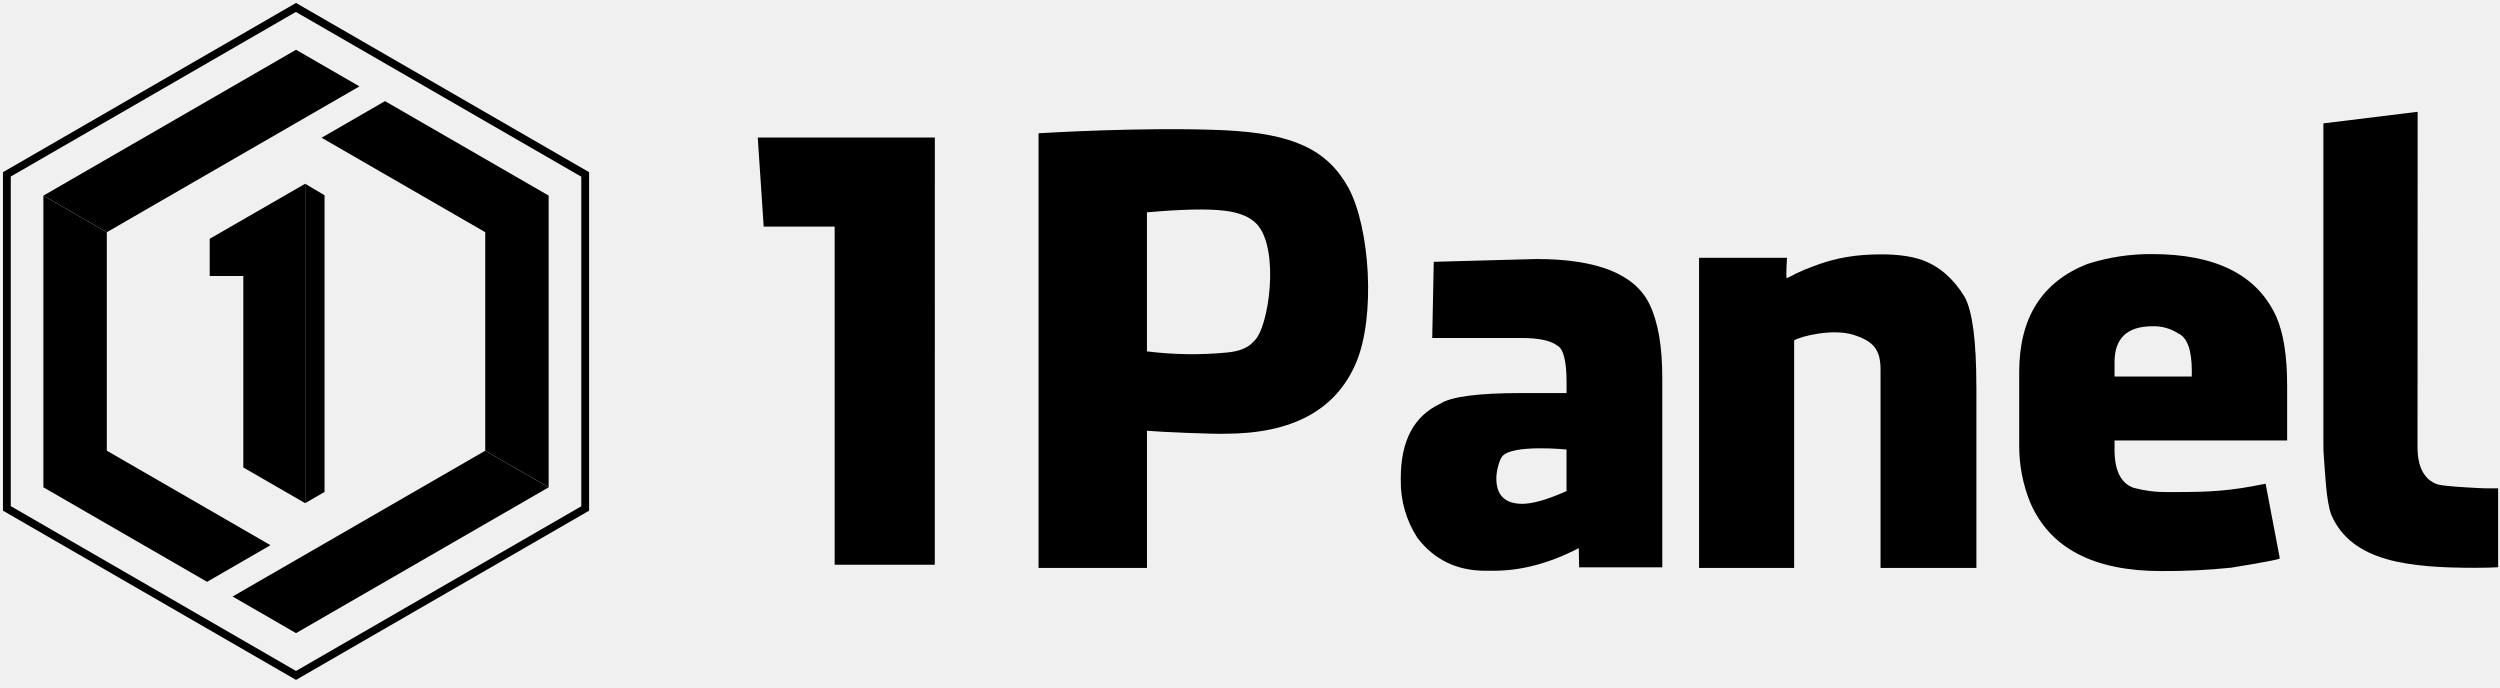
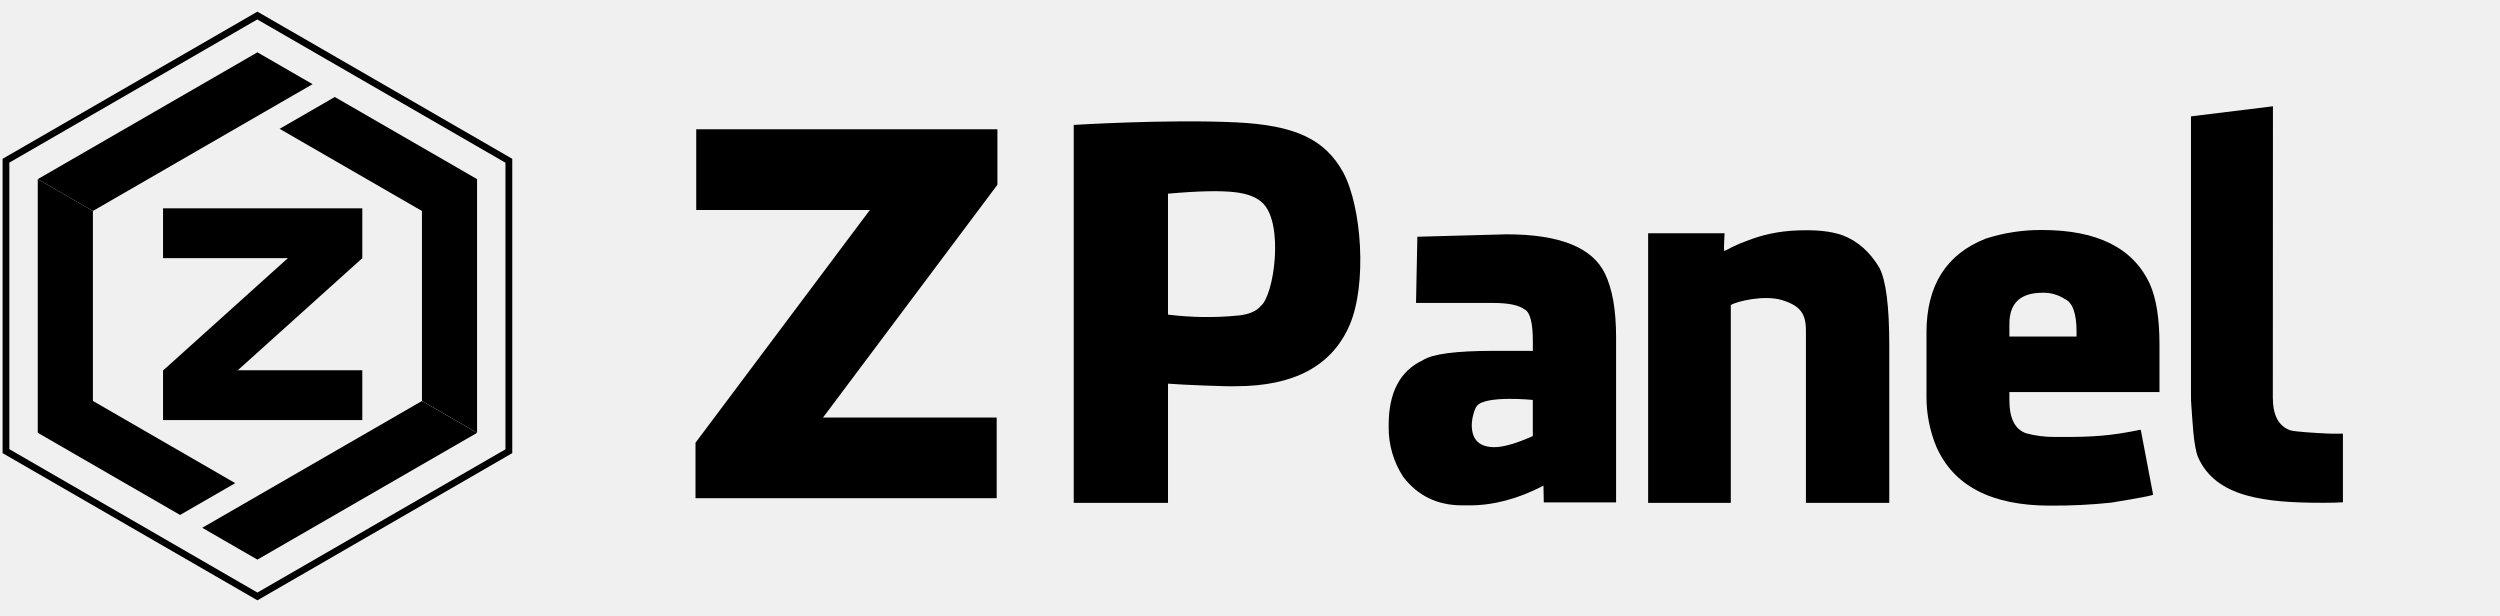
- <svg xmlns="http://www.w3.org/2000/svg" fill="currentColor" height="33" viewBox="0 0 120 33" width="120">
-   <clipPath id="a">
-     <path d="m0 0h120v32.779h-120z" />
-   </clipPath>
-   <g clip-path="url(#a)">
-     <path d="m12.983 26.169-7.856-4.536v-10.486l-3.044-1.757v14.001l7.856 4.536z" />
-     <path d="m23.292 21.634-9.083 5.242-3.044 1.757 3.044 1.757 12.127-6.999z" />
-     <path d="m14.209 5.903 3.044-1.757-3.044-1.757-12.125 7 3.044 1.757z" />
-     <path d="m18.48 4.854-3.044 1.757 7.856 4.535v10.486l3.043 1.757v-14.001z" />
-     <path d="m14.209.577 13.693 7.905v15.819l-13.693 7.905-13.693-7.913v-15.819l13.693-7.905m0-.428-14.067 8.124v16.247l14.067 8.123 14.068-8.123v-16.247z" />
-     <path d="m14.649 8.82.929.554v14.24l-.929.536z" />
-     <path d="m14.649 8.82-4.583 2.641v1.787h1.613v9.191l2.969 1.713z" />
-     <path d="m65.078 17.447c-.971 2.247-3.061 3.371-6.271 3.372-.409.027-3.135-.084-3.752-.142v6.583h-5.205v-20.863s5.131-.322 8.96-.143c3.244.158 4.898.919 5.915 2.761 1.029 1.904 1.323 6.184.353 8.433zm-4.759-6.698c-.331-.349-.855-.557-1.568-.638-.789-.095-2.022-.068-3.698.081v6.674c1.281.161 2.576.179 3.861.053.589-.056 1.01-.231 1.264-.532.73-.592 1.27-4.449.141-5.639z" />
-     <path d="m44.87 27.107h-4.807v-16.231h-3.406l-.285-4.275h8.5z" />
-     <path d="m116.041 21.445c0 .981.321 1.583.965 1.807.329.088 1.341.142 1.948.174.107.009.214.013.322.013h.634v3.788c-.276.018-.642.027-1.097.027-3.187 0-5.923-.285-6.905-2.53-.26-.66-.305-2.138-.358-2.731-.021-.237-.03-.475-.027-.713v-15.358l4.524-.556z" />
-     <path d="m109.783 18.517v2.625h-8.285v.448c0 1.002.307 1.611.921 1.827.53.142 1.076.21 1.625.202h.365c1.624 0 2.609-.044 4.314-.396h.027l.681 3.579c0 .044-.776.192-2.329.446-1.115.115-2.235.17-3.356.163-3.25 0-5.348-1.097-6.295-3.289-.352-.864-.531-1.788-.529-2.721v-3.547c0-2.599 1.093-4.328 3.278-5.185 1.002-.321 2.048-.481 3.1-.473 3.059 0 5.044.998 5.956 2.993.351.785.527 1.895.527 3.329zm-4.576-.691c0-1.029-.221-1.638-.663-1.827-.362-.234-.787-.352-1.219-.339-1.218 0-1.827.573-1.827 1.72v.695h3.706z" />
-     <path d="m79.789 18.111v9.121h-3.99l-.018-.923c-1.395.726-2.758 1.088-4.089 1.087h-.393c-1.368 0-2.455-.525-3.261-1.576-.533-.82-.812-1.779-.801-2.756v-.11c0-1.793.629-2.983 1.888-3.571.516-.345 1.824-.517 3.925-.516h2.146v-.503c0-1.032-.15-1.625-.449-1.779-.323-.241-.898-.362-1.724-.362h-4.276l.073-3.656 4.925-.134c2.925 0 4.735.724 5.433 2.173.408.843.611 2.011.611 3.505zm-7.68 3.791c-.135.161-.285.687-.285 1.058 0 .815.417 1.223 1.25 1.223.498 0 1.204-.204 2.119-.611v-1.995s-2.588-.264-3.084.326z" />
-     <path d="m94.867 18.566v8.694h-4.601v-9.517c0-.925-.309-1.363-1.306-1.673s-2.515.067-2.842.267v10.924h-4.563v-14.885h4.221s-.056.855-.02.979c.061-.023.12-.051.177-.081l.272-.142c.274-.134.556-.252.844-.353.394-.152.798-.275 1.21-.368.505-.109 1.02-.172 1.536-.19 1.045-.046 1.879.045 2.501.271.817.31 1.488.899 2.012 1.769.372.687.558 2.123.557 4.307z" />
+ <svg xmlns="http://www.w3.org/2000/svg" width="138" height="34" viewBox="0 0 138 34" fill="currentColor">
+   <g clip-path="url(#clip0_1129_9248)">
+     <path d="M74.498 17.947C73.526 20.194 71.436 21.318 68.227 21.319C67.818 21.346 65.091 21.235 64.474 21.177V27.759H59.27V6.896C59.27 6.896 64.4 6.574 68.23 6.754C71.473 6.912 73.128 7.673 74.144 9.514C75.173 11.418 75.467 15.698 74.498 17.947ZM69.739 11.249C69.408 10.899 68.884 10.691 68.171 10.61C67.382 10.515 66.149 10.542 64.473 10.691V17.366C65.754 17.527 67.049 17.544 68.334 17.418C68.922 17.363 69.344 17.187 69.598 16.887C70.327 16.295 70.868 12.437 69.739 11.247V11.249Z" />
+     <path d="M125.46 21.945C125.46 22.925 125.781 23.527 126.425 23.752C126.754 23.84 127.766 23.894 128.373 23.926C128.48 23.934 128.587 23.939 128.695 23.939H129.329V27.727C129.053 27.745 128.687 27.754 128.232 27.754C125.045 27.754 122.309 27.469 121.327 25.224C121.067 24.564 121.022 23.086 120.969 22.493C120.948 22.256 120.939 22.019 120.942 21.781V6.423L125.466 5.867L125.46 21.945Z" />
+     <path d="M119.203 19.018V21.643H110.918V22.09C110.918 23.092 111.225 23.701 111.839 23.917C112.369 24.059 112.915 24.127 113.464 24.12H113.829C115.453 24.12 116.438 24.076 118.143 23.724H118.17L118.851 27.302C118.851 27.346 118.075 27.495 116.522 27.748C115.407 27.864 114.287 27.918 113.166 27.911C109.916 27.911 107.818 26.814 106.871 24.622C106.519 23.758 106.339 22.833 106.342 21.901V18.354C106.342 15.754 107.435 14.026 109.62 13.169C110.622 12.848 111.668 12.688 112.72 12.696C115.779 12.696 117.764 13.693 118.676 15.688C119.027 16.473 119.203 17.583 119.203 19.018ZM114.627 18.326C114.627 17.297 114.406 16.688 113.964 16.499C113.602 16.265 113.177 16.147 112.745 16.16C111.527 16.16 110.918 16.734 110.918 17.88V18.576H114.624L114.627 18.326Z" />
+     <path d="M89.208 18.611V27.733H85.217L85.199 26.809C83.804 27.535 82.441 27.898 81.11 27.896H80.716C79.348 27.896 78.261 27.371 77.456 26.32C76.923 25.501 76.644 24.542 76.655 23.564V23.454C76.655 21.661 77.284 20.471 78.543 19.883C79.059 19.538 80.367 19.366 82.468 19.367H84.614V18.864C84.614 17.832 84.465 17.239 84.165 17.085C83.842 16.844 83.267 16.723 82.441 16.723H78.165L78.238 13.068L83.163 12.934C86.088 12.934 87.899 13.658 88.596 15.107C89.004 15.95 89.208 17.118 89.208 18.611ZM81.527 22.402C81.392 22.564 81.242 23.089 81.242 23.46C81.242 24.275 81.659 24.683 82.492 24.683C82.99 24.683 83.697 24.479 84.611 24.071V22.076C84.611 22.076 82.023 21.812 81.527 22.402Z" />
+     <path d="M104.288 19.067V27.76H99.687V18.243C99.687 17.318 99.378 16.881 98.382 16.57C97.386 16.259 95.866 16.637 95.54 16.836V27.76H90.977V12.876H95.198C95.198 12.876 95.142 13.731 95.178 13.855C95.239 13.832 95.298 13.804 95.355 13.774L95.627 13.631C95.901 13.497 96.183 13.379 96.471 13.278C96.864 13.125 97.269 13.002 97.681 12.91C98.186 12.801 98.7 12.738 99.217 12.72C100.262 12.675 101.096 12.765 101.718 12.991C102.535 13.301 103.206 13.891 103.73 14.76C104.103 15.447 104.289 16.883 104.288 19.067Z" />
+     <path d="M12.984 26.669L5.128 22.132V11.646L2.084 9.889V23.89L9.94 28.426L12.984 26.669Z" />
+     <path d="M23.291 22.135L14.208 27.377L11.164 29.134L14.208 30.891L26.335 23.892L23.291 22.135Z" />
+     <path d="M14.209 6.403L17.254 4.646L14.209 2.889L2.084 9.889L5.128 11.646L14.209 6.403Z" />
+     <path d="M18.48 5.354L15.435 7.111L23.291 11.646V22.132L26.334 23.889V9.888L18.48 5.354Z" />
+     <path d="M14.209 1.077L27.902 8.983V24.802L14.209 32.708L0.516 24.795V8.976L14.209 1.07M14.209 0.643L0.143 8.766V25.013L14.209 33.137L28.277 25.013V8.766L14.209 0.643Z" />
+     <rect width="12.314" height="2.75" transform="matrix(0.743211 -0.669057 0.669146 0.743131 9.00781 20.4453)" />
+     <rect x="9" y="11.5" width="10.999" height="2.75" />
+     <rect x="9" y="20.438" width="10.999" height="2.75" />
+     <path d="M38.392 27.5V24.438L48.017 11.591H38.432V7.136H55.057V10.199L45.432 23.046H55.017V27.5H38.392Z" />
  </g>
+   <defs>
+     <clipPath id="clip0_1129_9248">
+       <rect width="138" height="33" fill="white" transform="translate(0 0.5)" />
+     </clipPath>
+   </defs>
</svg>
